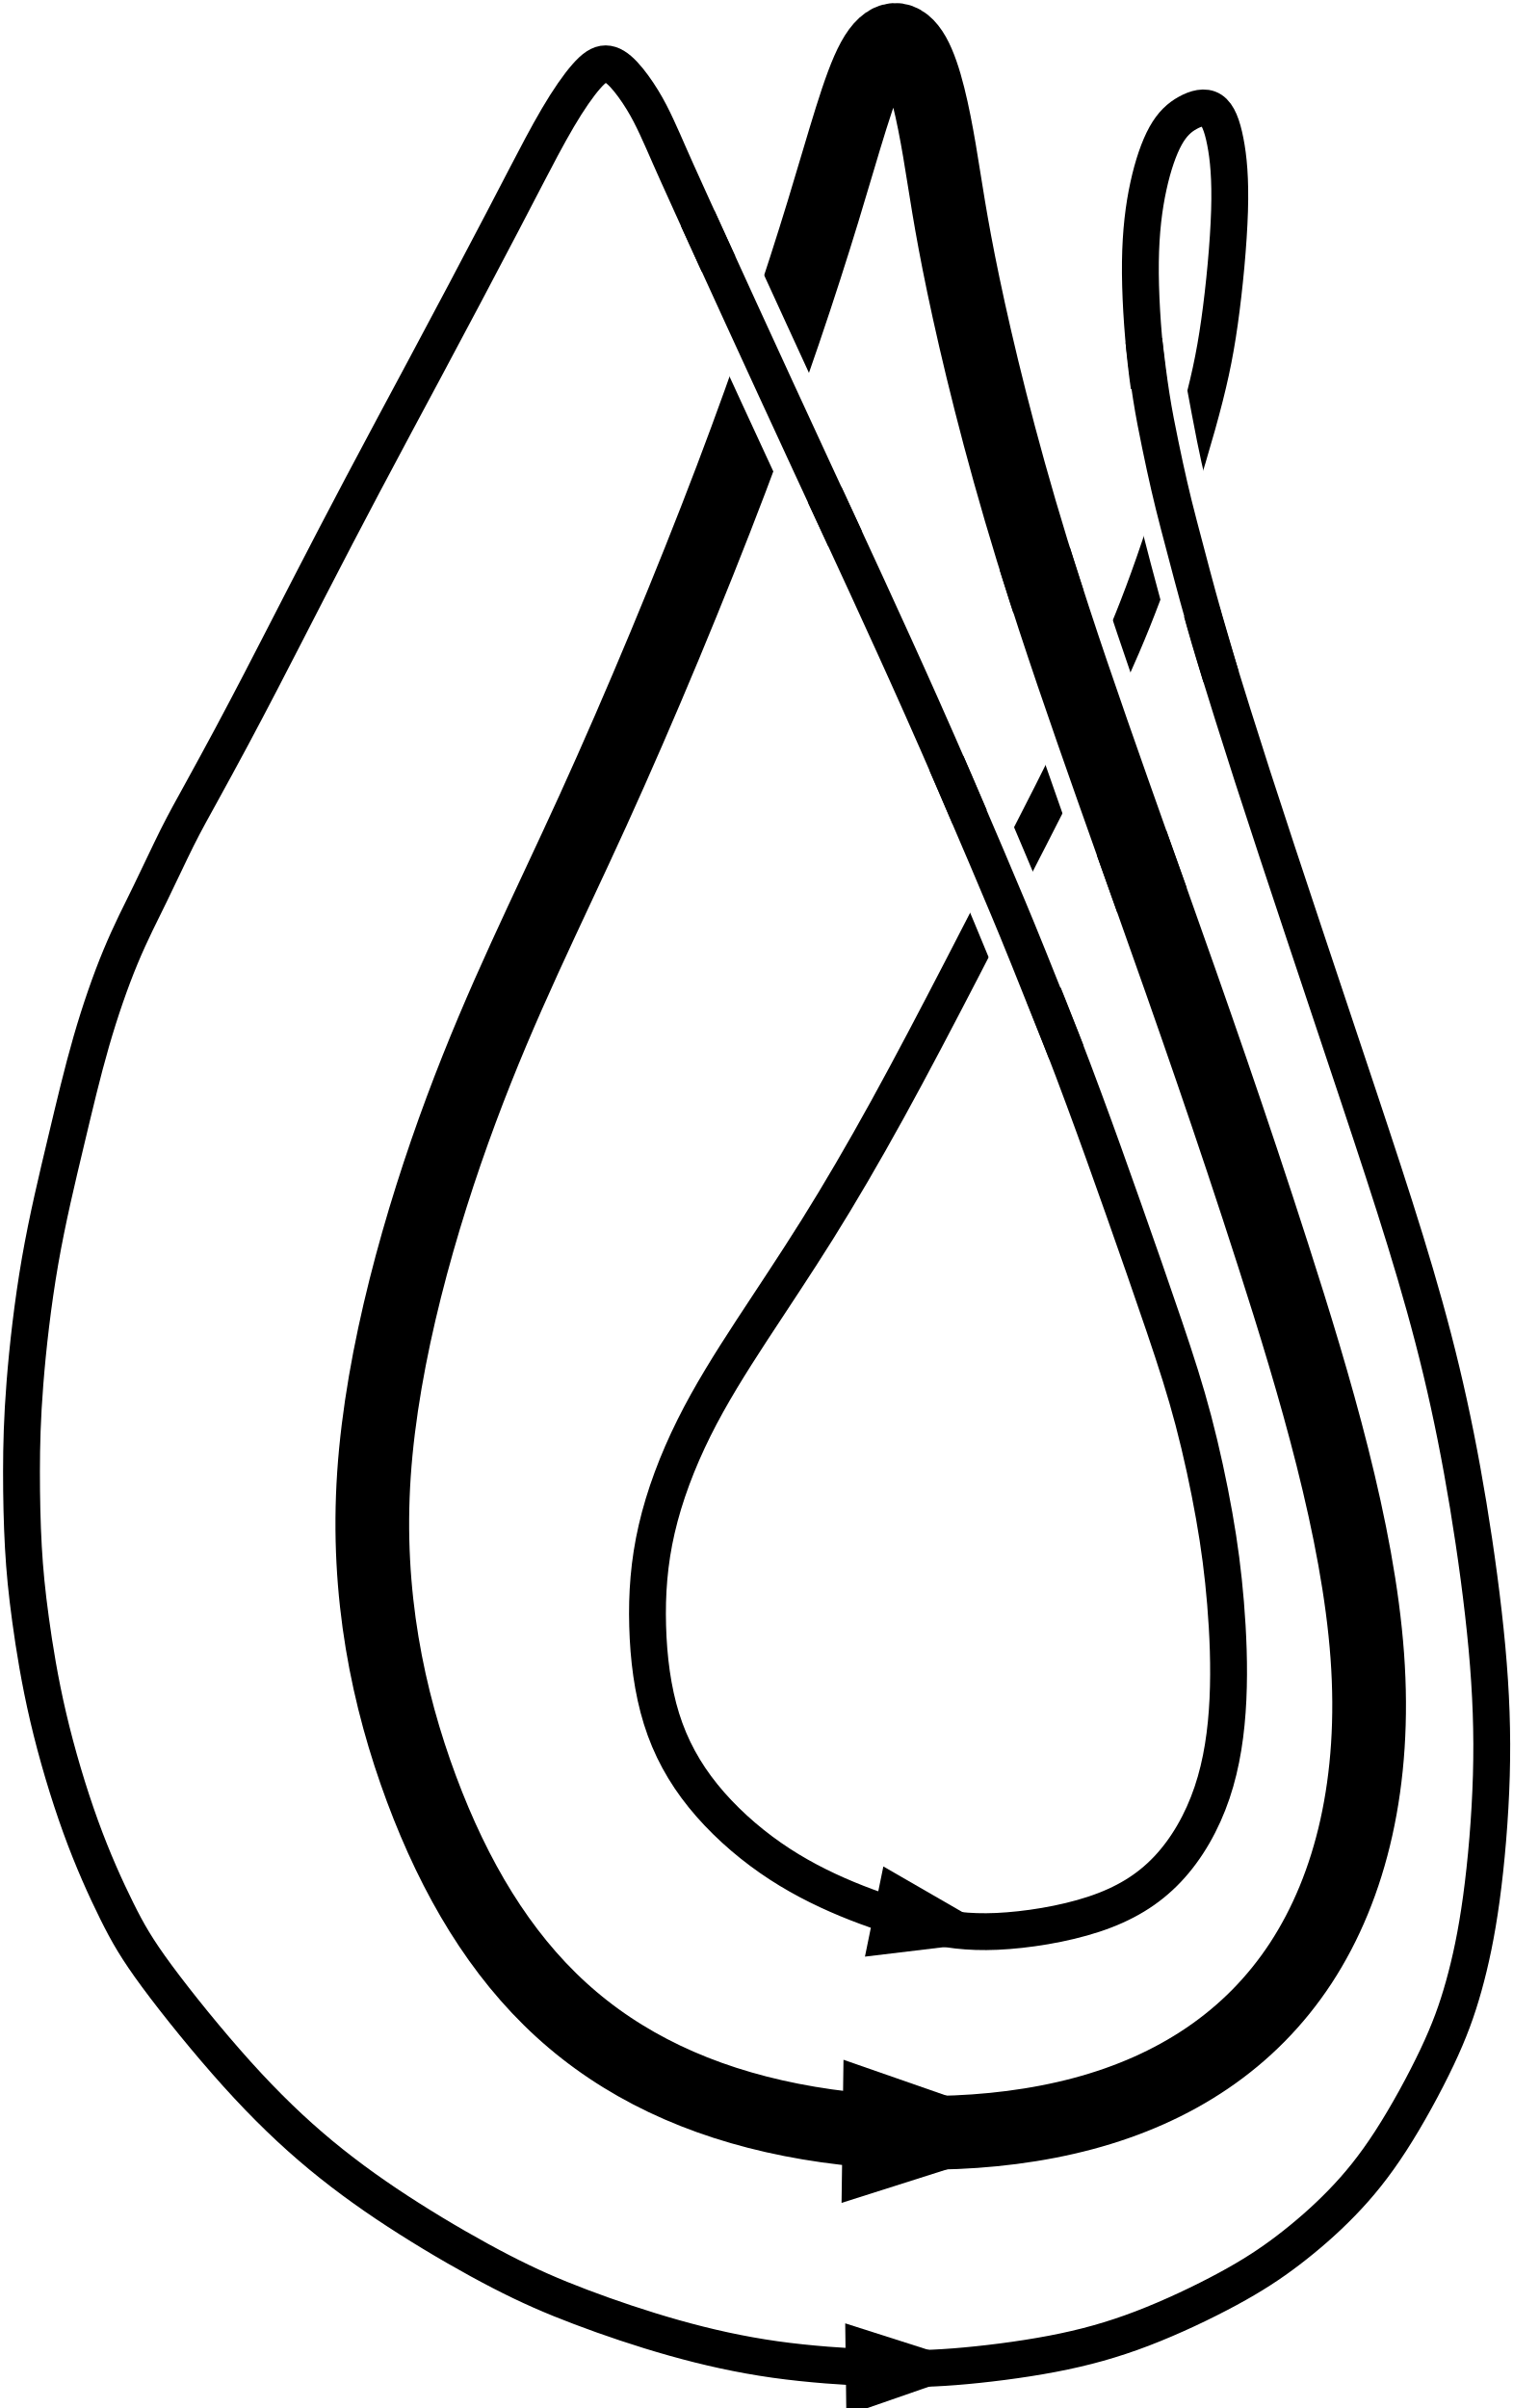
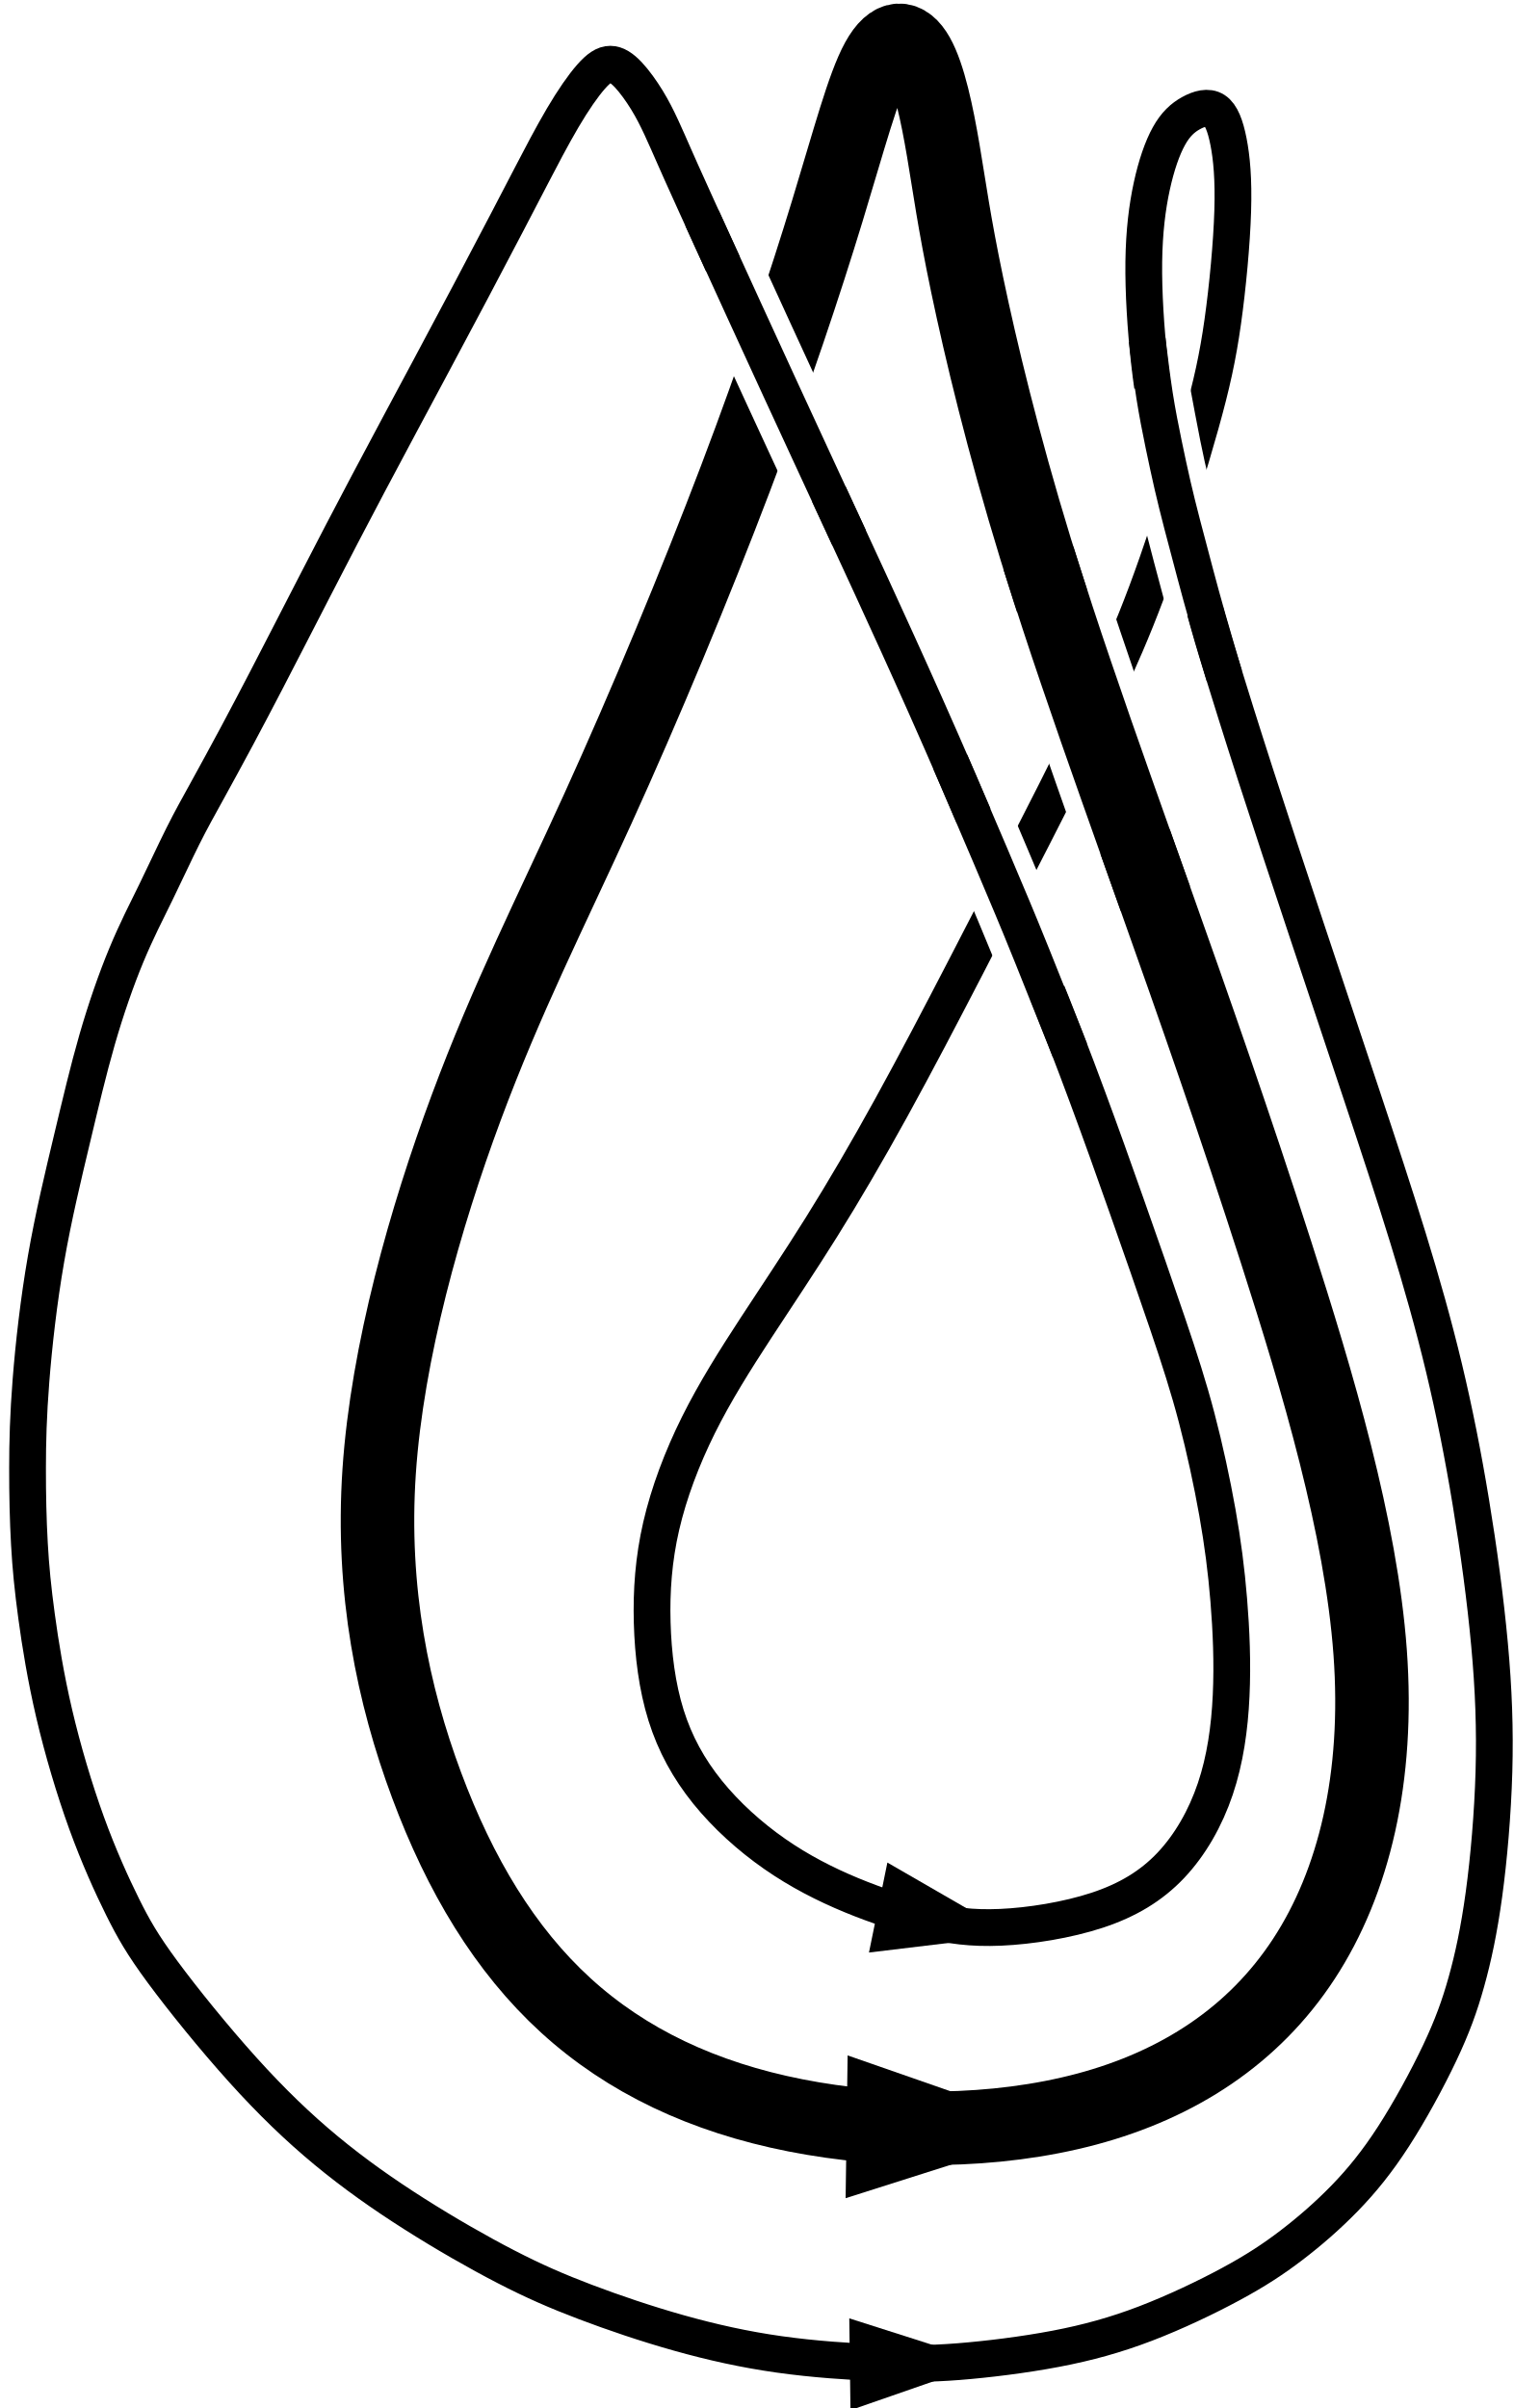
- <svg xmlns="http://www.w3.org/2000/svg" width="246.348pt" height="392.063pt" viewBox="0 0 246.348 392.063" version="1.1">
-   <defs>
-     <clipPath id="clip1">
-       <path d="M 0 177 L 246.348 177 L 246.348 392.062 L 0 392.062 Z M 0 177 " />
-     </clipPath>
-     <clipPath id="clip2">
-       <path d="M 0 174 L 246.348 174 L 246.348 392.062 L 0 392.062 Z M 0 174 " />
-     </clipPath>
-     <clipPath id="clip3">
-       <path d="M 58 226 L 240 226 L 240 392.062 L 58 392.062 Z M 58 226 " />
-     </clipPath>
-     <clipPath id="clip4">
-       <path d="M 59 223 L 240 223 L 240 392.062 L 59 392.062 Z M 59 223 " />
-     </clipPath>
-     <clipPath id="clip5">
-       <path d="M 57 300 L 236 300 L 236 392.062 L 57 392.062 Z M 57 300 " />
-     </clipPath>
-     <clipPath id="clip6">
-       <path d="M 55 297 L 236 297 L 236 392.062 L 55 392.062 Z M 55 297 " />
-     </clipPath>
-   </defs>
-   <g id="surface1">
-     <path style="fill:none;stroke-width:6;stroke-linecap:butt;stroke-linejoin:round;stroke:rgb(0%,0%,0%);stroke-opacity:1;stroke-miterlimit:10;" d="M 347.932 607.227 C 347.213 608.77 346.506 610.181 345.596 611.665 C 344.685 613.149 343.576 614.708 342.549 615.798 C 341.517 616.891 340.568 617.52 339.615 617.52 C 338.666 617.524 337.717 616.899 336.447 615.446 C 335.178 613.997 333.588 611.723 331.842 608.759 C 330.096 605.794 328.193 602.141 326.767 599.395 C 325.342 596.653 324.389 594.817 322.81 591.794 C 321.228 588.774 319.021 584.563 316.748 580.27 C 314.478 575.977 312.142 571.598 310.26 568.079 C 308.377 564.559 306.947 561.899 305.267 558.755 C 303.584 555.606 301.65 551.977 300.057 548.966 C 298.463 545.954 297.209 543.563 295.744 540.755 C 294.279 537.942 292.607 534.708 291.185 531.958 C 289.767 529.204 288.603 526.934 287.365 524.528 C 286.131 522.122 284.818 519.583 283.373 516.794 C 281.924 514.009 280.334 510.977 278.682 507.891 C 277.029 504.806 275.314 501.657 273.853 499.005 C 272.389 496.349 271.174 494.184 269.834 491.509 C 268.494 488.829 267.025 485.634 265.471 482.454 C 263.916 479.27 262.275 476.099 260.623 472.126 C 258.971 468.153 257.314 463.38 255.861 458.349 C 254.408 453.317 253.162 448.028 251.74 442.063 C 250.318 436.099 248.717 429.458 247.514 422.552 C 246.314 415.649 245.51 408.477 245.056 402.727 C 244.603 396.981 244.502 392.657 244.494 388.384 C 244.49 384.106 244.584 379.88 244.799 376.024 C 245.017 372.169 245.357 368.681 245.971 364.2 C 246.58 359.724 247.459 354.247 248.846 348.321 C 250.232 342.391 252.131 336.013 254.123 330.513 C 256.115 325.016 258.213 320.399 260.002 316.794 C 261.791 313.188 263.275 310.587 266.549 306.153 C 269.822 301.72 274.885 295.446 279.607 290.208 C 284.33 284.97 288.717 280.763 293.271 276.993 C 297.834 273.224 302.564 269.891 307.607 266.692 C 312.646 263.489 317.994 260.423 322.576 258.056 C 327.158 255.692 330.974 254.032 335.549 252.302 C 340.127 250.567 345.455 248.755 350.807 247.251 C 356.154 245.747 361.517 244.548 367.158 243.751 C 372.795 242.958 378.705 242.571 383.424 242.38 C 388.146 242.192 391.678 242.196 396.416 242.567 C 401.15 242.938 407.092 243.669 412.342 244.669 C 417.588 245.669 422.146 246.938 426.986 248.79 C 431.826 250.641 436.947 253.083 440.947 255.247 C 444.951 257.415 447.838 259.306 450.783 261.552 C 453.728 263.802 456.736 266.403 459.494 269.251 C 462.256 272.095 464.771 275.181 467.451 279.325 C 470.131 283.47 472.971 288.677 475.002 292.97 C 477.033 297.259 478.252 300.634 479.349 304.559 C 480.443 308.485 481.416 312.958 482.217 318.829 C 483.017 324.7 483.646 331.97 483.842 338.86 C 484.037 345.751 483.799 352.263 483.127 359.61 C 482.451 366.958 481.342 375.138 480.076 382.825 C 478.807 390.513 477.381 397.704 475.693 404.735 C 474.01 411.77 472.064 418.649 469.826 425.927 C 467.588 433.204 465.053 440.88 462.252 449.306 C 459.447 457.731 456.377 466.903 453.357 475.977 C 450.338 485.048 447.365 494.02 444.951 501.497 C 442.541 508.974 440.685 514.95 439.471 518.888 C 438.252 522.821 437.674 524.716 436.193 530.13 C 434.717 535.544 432.338 544.481 430.721 551.446 C 429.099 558.411 428.236 563.403 427.619 568.884 C 427.002 574.36 426.631 580.321 426.693 585.282 C 426.756 590.243 427.256 594.204 427.998 597.606 C 428.736 601.009 429.717 603.848 430.799 605.798 C 431.885 607.747 433.072 608.802 434.396 609.532 C 435.717 610.266 437.174 610.677 438.244 609.981 C 439.318 609.286 440.006 607.489 440.517 604.872 C 441.033 602.255 441.369 598.821 441.209 593.563 C 441.049 588.306 440.389 581.223 439.576 575.477 C 438.767 569.735 437.803 565.325 435.955 558.708 C 434.103 552.091 431.369 543.263 428.924 536.251 C 426.478 529.243 424.322 524.052 422.029 518.942 C 419.732 513.833 417.299 508.802 415.264 504.677 C 413.228 500.552 411.592 497.329 408.724 491.727 C 405.857 486.126 401.76 478.138 397.658 470.212 C 393.557 462.29 389.447 454.431 385.498 447.259 C 381.545 440.083 377.756 433.599 374.068 427.704 C 370.381 421.809 366.799 416.505 363.377 411.263 C 359.955 406.016 356.689 400.829 353.994 395.415 C 351.299 390.001 349.174 384.36 347.928 378.95 C 346.678 373.544 346.31 368.368 346.455 363.165 C 346.596 357.962 347.256 352.731 348.713 348.067 C 350.166 343.403 352.42 339.309 355.478 335.52 C 358.541 331.731 362.404 328.243 366.451 325.427 C 370.498 322.606 374.728 320.458 378.939 318.712 C 383.146 316.966 387.342 315.622 391.189 314.688 C 395.041 313.759 398.553 313.239 403.33 313.45 C 408.111 313.665 414.158 314.61 419.111 316.247 C 424.064 317.88 427.92 320.204 431.092 323.552 C 434.264 326.899 436.752 331.27 438.361 336.036 C 439.974 340.806 440.701 345.97 440.951 351.259 C 441.197 356.548 440.963 361.966 440.56 366.876 C 440.154 371.79 439.584 376.192 438.705 381.141 C 437.83 386.091 436.646 391.583 435.33 396.591 C 434.01 401.595 432.557 406.118 430.58 411.962 C 428.599 417.809 426.092 424.974 423.869 431.274 C 421.646 437.575 419.705 443.009 417.49 448.989 C 415.275 454.974 412.783 461.505 409.088 470.567 C 405.392 479.626 400.494 491.216 396.49 500.474 C 392.482 509.735 389.373 516.665 386.549 522.88 C 383.728 529.095 381.193 534.598 377.506 542.571 C 373.814 550.544 368.971 560.985 364.506 570.692 C 360.045 580.399 355.963 589.376 353.627 594.524 C 351.287 599.677 350.697 601.005 350.037 602.505 C 349.381 604.009 348.65 605.684 347.932 607.227 Z M 347.932 607.227 " transform="matrix(1,0,0,-1,-240.994,627.911)" />
-     <path style="fill:none;stroke-width:12;stroke-linecap:butt;stroke-linejoin:round;stroke:rgb(0%,0%,0%);stroke-opacity:1;stroke-miterlimit:10;" d="M 393.967 603.423 C 392.951 609.376 391.635 615.708 389.783 618.977 C 387.932 622.247 385.549 622.458 383.213 618.2 C 380.881 613.946 378.596 605.235 375.025 593.536 C 371.455 581.837 366.596 567.153 360.041 549.899 C 353.486 532.645 345.232 512.821 337.553 495.946 C 329.869 479.071 322.76 465.141 316.092 447.216 C 309.424 429.29 303.201 407.364 301.889 387.86 C 300.576 368.36 304.174 351.286 309.631 336.641 C 315.092 322.001 322.408 309.786 332.338 300.716 C 342.267 291.645 354.803 285.72 369.846 282.759 C 384.889 279.794 402.439 279.794 417.369 283.782 C 432.299 287.77 444.607 295.751 452.814 308.286 C 461.017 320.821 465.123 337.915 463.639 358.317 C 462.158 378.716 455.092 402.419 448.31 423.536 C 441.533 444.653 435.037 463.184 428.256 482.251 C 421.474 501.317 414.408 520.919 409.053 538.356 C 403.697 555.79 400.049 571.063 397.869 581.481 C 395.689 591.903 394.978 597.47 393.967 603.423 Z M 393.967 603.423 " transform="matrix(1,0,0,-1,-240.994,627.911)" />
-     <path style="fill:none;stroke-width:12;stroke-linecap:butt;stroke-linejoin:round;stroke:rgb(100%,100%,100%);stroke-opacity:1;stroke-miterlimit:10;" d="M 410.939 465.989 C 410.939 465.989 410.939 465.989 410.424 467.263 C 409.904 468.532 408.873 471.075 407.92 473.395 C 406.971 475.712 406.099 477.809 405.189 479.989 C 404.279 482.169 403.33 484.427 402.275 486.919 C 401.224 489.411 400.064 492.134 399.486 493.497 C 398.904 494.856 398.904 494.856 398.904 494.856 " transform="matrix(1,0,0,-1,-240.994,627.911)" />
-     <path style="fill:none;stroke-width:6;stroke-linecap:butt;stroke-linejoin:round;stroke:rgb(0%,0%,0%);stroke-opacity:1;stroke-miterlimit:10;" d="M 414.639 456.567 C 414.639 456.567 414.639 456.567 413.506 459.407 C 412.373 462.251 410.103 467.934 408.537 471.821 C 406.971 475.712 406.099 477.809 405.189 479.989 C 404.279 482.169 403.33 484.427 401.646 488.384 C 399.959 492.337 397.537 497.985 396.33 500.809 C 395.115 503.638 395.115 503.638 395.115 503.638 " transform="matrix(1,0,0,-1,-240.994,627.911)" />
-     <path style="fill:none;stroke-width:18;stroke-linecap:butt;stroke-linejoin:round;stroke:rgb(100%,100%,100%);stroke-opacity:1;stroke-miterlimit:10;" d="M 425.26 490.665 C 425.26 490.665 425.26 490.665 424.853 491.806 C 424.447 492.946 423.639 495.231 422.58 498.227 C 421.521 501.224 420.217 504.931 418.736 509.196 C 417.26 513.466 415.607 518.29 414.408 521.845 C 413.205 525.403 412.455 527.688 412.076 528.829 C 411.701 529.973 411.701 529.973 411.701 529.973 " transform="matrix(1,0,0,-1,-240.994,627.911)" />
-     <path style="fill:none;stroke-width:12;stroke-linecap:butt;stroke-linejoin:round;stroke:rgb(0%,0%,0%);stroke-opacity:1;stroke-miterlimit:10;" d="M 428.584 481.333 C 428.584 481.333 428.584 481.333 428.057 482.813 C 427.529 484.298 426.474 487.259 425.392 490.302 C 424.314 493.345 423.209 496.466 422.123 499.532 C 421.041 502.602 419.974 505.622 418.877 508.782 C 417.775 511.942 416.639 515.247 415.596 518.309 C 414.557 521.376 413.611 524.196 412.607 527.266 C 411.603 530.337 410.541 533.649 410.01 535.309 C 409.482 536.97 409.482 536.97 409.482 536.97 " transform="matrix(1,0,0,-1,-240.994,627.911)" />
-     <path style="fill:none;stroke-width:12;stroke-linecap:butt;stroke-linejoin:round;stroke:rgb(100%,100%,100%);stroke-opacity:1;stroke-miterlimit:10;" d="M 436.697 528.302 C 436.697 528.302 436.697 528.302 436.236 530.016 C 435.775 531.731 434.853 535.161 434.201 537.614 C 433.549 540.067 433.17 541.544 432.748 543.208 C 432.326 544.872 431.865 546.723 431.432 548.532 C 430.998 550.345 430.588 552.114 430.037 554.872 C 429.482 557.626 428.791 561.372 428.443 563.243 C 428.096 565.114 428.096 565.114 428.096 565.114 " transform="matrix(1,0,0,-1,-240.994,627.911)" />
-     <path style="fill:none;stroke-width:6;stroke-linecap:butt;stroke-linejoin:round;stroke:rgb(0%,0%,0%);stroke-opacity:1;stroke-miterlimit:10;" d="M 439.834 517.7 C 439.834 517.7 439.834 517.7 439.349 519.345 C 438.861 520.989 437.892 524.278 437.115 526.989 C 436.342 529.7 435.764 531.833 435.076 534.407 C 434.389 536.985 433.588 540.001 432.959 542.434 C 432.326 544.872 431.865 546.723 431.392 548.782 C 430.916 550.841 430.428 553.106 429.924 555.544 C 429.42 557.981 428.896 560.591 428.451 563.45 C 428.002 566.309 427.627 569.415 427.439 570.97 C 427.252 572.52 427.252 572.52 427.252 572.52 " transform="matrix(1,0,0,-1,-240.994,627.911)" />
-     <path style="fill:none;stroke-width:12;stroke-linecap:butt;stroke-linejoin:round;stroke:rgb(100%,100%,100%);stroke-opacity:1;stroke-miterlimit:10;" d="M 375.279 547.38 C 375.279 547.38 375.279 547.38 374.572 548.903 C 373.865 550.431 372.455 553.477 371.131 556.341 C 369.807 559.2 368.572 561.876 367.353 564.513 C 366.139 567.153 364.939 569.751 363.385 573.149 C 361.826 576.548 359.904 580.739 358.947 582.837 C 357.986 584.934 357.986 584.934 357.986 584.934 " transform="matrix(1,0,0,-1,-240.994,627.911)" />
-     <path style="fill:none;stroke-width:6;stroke-linecap:butt;stroke-linejoin:round;stroke:rgb(0%,0%,0%);stroke-opacity:1;stroke-miterlimit:10;" d="M 378.596 540.216 C 378.596 540.216 378.596 540.216 377.674 542.208 C 376.752 544.2 374.908 548.184 373.029 552.239 C 371.154 556.294 369.244 560.423 367.338 564.567 C 365.428 568.712 363.517 572.872 361.392 577.513 C 359.267 582.153 356.928 587.274 355.76 589.837 C 354.592 592.395 354.592 592.395 354.592 592.395 " transform="matrix(1,0,0,-1,-240.994,627.911)" />
-     <g clip-path="url(#clip1)" clip-rule="nonzero">
-       <path style="fill:none;stroke-width:12;stroke-linecap:butt;stroke-linejoin:miter;stroke:rgb(0%,0%,0%);stroke-opacity:1;stroke-miterlimit:10;" d="M 380.963 281.157 C 380.963 281.157 380.963 281.157 381.849 281.095 C 382.736 281.032 384.514 280.907 386.717 280.825 C 388.92 280.747 391.553 280.708 392.869 280.688 C 394.185 280.673 394.185 280.673 394.185 280.673 " transform="matrix(1,0,0,-1,-240.994,627.911)" />
-     </g>
-     <path style=" stroke:none;fill-rule:evenodd;fill:rgb(0%,0%,0%);fill-opacity:1;" d="M 153.191 347.238 L 143.238 343.77 L 143.148 350.43 Z M 153.191 347.238 " />
-     <g clip-path="url(#clip2)" clip-rule="nonzero">
-       <path style="fill:none;stroke-width:12;stroke-linecap:butt;stroke-linejoin:miter;stroke:rgb(0%,0%,0%);stroke-opacity:1;stroke-miterlimit:10;" d="M 394.185 280.673 L 384.232 284.141 L 384.142 277.481 Z M 394.185 280.673 " transform="matrix(1,0,0,-1,-240.994,627.911)" />
-     </g>
-     <g clip-path="url(#clip3)" clip-rule="nonzero">
-       <path style="fill:none;stroke-width:6;stroke-linecap:butt;stroke-linejoin:miter;stroke:rgb(0%,0%,0%);stroke-opacity:1;stroke-miterlimit:10;" d="M 384.533 316.614 C 384.533 316.614 384.533 316.614 385.42 316.403 C 386.303 316.192 388.072 315.77 389.998 315.345 C 391.92 314.923 393.998 314.497 395.037 314.282 C 396.076 314.071 396.076 314.071 396.076 314.071 " transform="matrix(1,0,0,-1,-240.994,627.911)" />
-     </g>
-     <path style=" stroke:none;fill-rule:evenodd;fill:rgb(0%,0%,0%);fill-opacity:1;" d="M 155.082 313.84 L 145.949 308.57 L 144.617 315.098 Z M 155.082 313.84 " />
-     <g clip-path="url(#clip4)" clip-rule="nonzero">
-       <path style="fill:none;stroke-width:6;stroke-linecap:butt;stroke-linejoin:miter;stroke:rgb(0%,0%,0%);stroke-opacity:1;stroke-miterlimit:10;" d="M 396.076 314.071 L 386.943 319.341 L 385.611 312.813 Z M 396.076 314.071 " transform="matrix(1,0,0,-1,-240.994,627.911)" />
-     </g>
-     <g clip-path="url(#clip5)" clip-rule="nonzero">
-       <path style="fill:none;stroke-width:6;stroke-linecap:butt;stroke-linejoin:miter;stroke:rgb(0%,0%,0%);stroke-opacity:1;stroke-miterlimit:10;" d="M 383.24 242.388 L 388.224 242.259 L 391.717 242.306 " transform="matrix(1,0,0,-1,-240.994,627.911)" />
-     </g>
-     <path style=" stroke:none;fill-rule:evenodd;fill:rgb(0%,0%,0%);fill-opacity:1;" d="M 150.723 385.605 L 140.684 382.402 L 140.766 389.062 Z M 150.723 385.605 " />
-     <g clip-path="url(#clip6)" clip-rule="nonzero">
-       <path style="fill:none;stroke-width:6;stroke-linecap:butt;stroke-linejoin:miter;stroke:rgb(0%,0%,0%);stroke-opacity:1;stroke-miterlimit:10;" d="M 391.717 242.306 L 381.678 245.509 L 381.76 238.849 Z M 391.717 242.306 " transform="matrix(1,0,0,-1,-240.994,627.911)" />
-     </g>
+ <svg xmlns="http://www.w3.org/2000/svg" width="247pt" height="393pt" viewBox="0 0 247 393" version="1.1">
+   <g id="surface71420">
+     <path style="fill:none;stroke-width:6;stroke-linecap:butt;stroke-linejoin:round;stroke:rgb(0%,0%,0%);stroke-opacity:1;stroke-miterlimit:10;" d="M 347.934 607.227 C 347.215 608.77 346.504 610.18 345.598 611.664 C 344.688 613.148 343.578 614.707 342.547 615.801 C 341.516 616.891 340.566 617.52 339.617 617.52 C 338.668 617.523 337.715 616.898 336.445 615.449 C 335.176 614 333.586 611.723 331.84 608.758 C 330.094 605.793 328.191 602.141 326.766 599.398 C 325.34 596.652 324.391 594.816 322.809 591.797 C 321.23 588.773 319.023 584.566 316.75 580.273 C 314.477 575.977 312.141 571.602 310.258 568.082 C 308.375 564.562 306.949 561.898 305.266 558.754 C 303.586 555.609 301.648 551.977 300.055 548.965 C 298.461 545.953 297.207 543.566 295.742 540.754 C 294.281 537.941 292.605 534.707 291.188 531.957 C 289.766 529.207 288.602 526.938 287.367 524.531 C 286.129 522.125 284.82 519.582 283.371 516.793 C 281.922 514.008 280.336 510.98 278.684 507.891 C 277.031 504.805 275.316 501.66 273.852 499.004 C 272.387 496.348 271.176 494.188 269.836 491.508 C 268.496 488.828 267.027 485.637 265.473 482.453 C 263.918 479.27 262.273 476.098 260.625 472.125 C 258.973 468.152 257.312 463.383 255.859 458.352 C 254.406 453.316 253.164 448.027 251.738 442.062 C 250.316 436.098 248.715 429.457 247.516 422.555 C 246.312 415.648 245.512 408.477 245.059 402.73 C 244.605 396.98 244.5 392.656 244.496 388.383 C 244.488 384.105 244.582 379.879 244.801 376.023 C 245.016 372.168 245.359 368.684 245.969 364.203 C 246.578 359.723 247.461 354.25 248.848 348.32 C 250.234 342.395 252.129 336.012 254.121 330.512 C 256.117 325.016 258.211 320.402 260 316.793 C 261.793 313.188 263.277 310.59 266.551 306.152 C 269.824 301.719 274.887 295.449 279.609 290.211 C 284.332 284.969 288.715 280.762 293.273 276.992 C 297.832 273.223 302.566 269.891 307.605 266.691 C 312.645 263.492 317.992 260.422 322.574 258.059 C 327.156 255.691 330.977 254.035 335.551 252.301 C 340.125 250.566 345.457 248.754 350.805 247.25 C 356.152 245.746 361.52 244.547 367.156 243.754 C 372.793 242.957 378.703 242.57 383.426 242.383 C 388.145 242.191 391.68 242.199 396.414 242.566 C 401.152 242.938 407.09 243.668 412.34 244.668 C 417.59 245.668 422.148 246.938 426.988 248.789 C 431.828 250.645 436.945 253.082 440.949 255.25 C 444.953 257.414 447.84 259.305 450.785 261.555 C 453.73 263.801 456.734 266.406 459.496 269.25 C 462.258 272.094 464.773 275.18 467.453 279.324 C 470.129 283.469 472.969 288.676 475 292.969 C 477.031 297.258 478.254 300.633 479.348 304.559 C 480.445 308.484 481.414 312.957 482.215 318.828 C 483.016 324.699 483.645 331.969 483.844 338.859 C 484.039 345.75 483.801 352.262 483.125 359.609 C 482.453 366.957 481.344 375.141 480.074 382.824 C 478.809 390.512 477.379 397.703 475.695 404.738 C 474.008 411.773 472.066 418.648 469.824 425.926 C 467.586 433.203 465.051 440.883 462.25 449.305 C 459.449 457.73 456.379 466.902 453.355 475.977 C 450.336 485.047 447.363 494.02 444.953 501.496 C 442.539 508.973 440.684 514.949 439.469 518.887 C 438.254 522.82 437.672 524.715 436.195 530.129 C 434.715 535.543 432.34 544.48 430.719 551.445 C 429.098 558.41 428.234 563.406 427.617 568.883 C 427 574.359 426.629 580.32 426.691 585.281 C 426.758 590.242 427.258 594.207 427.996 597.605 C 428.734 601.008 429.715 603.852 430.801 605.797 C 431.883 607.746 433.074 608.801 434.395 609.531 C 435.719 610.266 437.172 610.676 438.246 609.98 C 439.316 609.285 440.008 607.488 440.52 604.871 C 441.031 602.254 441.367 598.82 441.207 593.562 C 441.047 588.305 440.387 581.223 439.578 575.477 C 438.766 569.734 437.805 565.328 435.953 558.707 C 434.105 552.09 431.367 543.262 428.922 536.25 C 426.477 529.242 424.324 524.051 422.027 518.941 C 419.734 513.832 417.297 508.801 415.262 504.676 C 413.227 500.551 411.594 497.332 408.727 491.727 C 405.859 486.125 401.762 478.137 397.656 470.211 C 393.555 462.289 389.445 454.43 385.496 447.258 C 381.547 440.086 377.754 433.598 374.066 427.703 C 370.383 421.809 366.801 416.504 363.379 411.262 C 359.953 406.016 356.688 400.828 353.992 395.414 C 351.301 390 349.176 384.359 347.926 378.949 C 346.68 373.543 346.309 368.367 346.453 363.164 C 346.598 357.961 347.254 352.73 348.711 348.066 C 350.168 343.406 352.422 339.312 355.48 335.52 C 358.539 331.73 362.406 328.242 366.453 325.426 C 370.5 322.605 374.727 320.457 378.938 318.711 C 383.148 316.965 387.34 315.621 391.191 314.688 C 395.043 313.758 398.551 313.238 403.332 313.453 C 408.109 313.664 414.16 314.613 419.113 316.246 C 424.062 317.883 427.918 320.203 431.09 323.551 C 434.262 326.898 436.754 331.27 438.363 336.035 C 439.973 340.805 440.703 345.969 440.949 351.258 C 441.199 356.551 440.965 361.965 440.559 366.879 C 440.156 371.789 439.582 376.195 438.707 381.145 C 437.828 386.09 436.645 391.582 435.328 396.59 C 434.012 401.598 432.559 406.117 430.578 411.965 C 428.598 417.809 426.094 424.973 423.867 431.273 C 421.645 437.574 419.707 443.008 417.488 448.992 C 415.273 454.973 412.785 461.508 409.09 470.566 C 405.395 479.629 400.496 491.215 396.488 500.477 C 392.484 509.734 389.371 516.664 386.551 522.879 C 383.727 529.094 381.195 534.598 377.504 542.57 C 373.816 550.543 368.969 560.988 364.508 570.695 C 360.043 580.402 355.961 589.375 353.625 594.523 C 351.289 599.676 350.699 601.004 350.039 602.508 C 349.379 604.008 348.648 605.684 347.934 607.227 Z M 347.934 607.227 " transform="matrix(1,0,0,-1,-240,628)" />
+     <path style="fill:none;stroke-width:12;stroke-linecap:butt;stroke-linejoin:round;stroke:rgb(0%,0%,0%);stroke-opacity:1;stroke-miterlimit:10;" d="M 393.965 603.422 C 392.953 609.375 391.637 615.707 389.785 618.977 C 387.934 622.25 385.547 622.457 383.211 618.203 C 380.879 613.949 378.598 605.234 375.027 593.535 C 371.457 581.836 366.598 567.156 360.043 549.902 C 353.484 532.648 345.234 512.82 337.551 495.945 C 329.871 479.07 322.758 465.145 316.09 447.215 C 309.426 429.289 303.203 407.363 301.887 387.863 C 300.574 368.363 304.172 351.285 309.633 336.645 C 315.09 322 322.41 309.785 332.34 300.715 C 342.266 291.645 354.805 285.719 369.848 282.758 C 384.891 279.793 402.441 279.793 417.371 283.781 C 432.301 287.77 444.609 295.75 452.812 308.285 C 461.02 320.82 465.121 337.914 463.641 358.316 C 462.16 378.715 455.094 402.422 448.312 423.539 C 441.531 444.656 435.035 463.184 428.254 482.25 C 421.477 501.316 414.41 520.918 409.051 538.355 C 403.695 555.793 400.051 571.062 397.871 581.484 C 395.691 591.902 394.98 597.473 393.965 603.422 Z M 393.965 603.422 " transform="matrix(1,0,0,-1,-240,628)" />
+     <path style="fill:none;stroke-width:12;stroke-linecap:butt;stroke-linejoin:round;stroke:rgb(100%,100%,100%);stroke-opacity:1;stroke-miterlimit:10;" d="M 410.941 465.992 C 410.941 465.992 410.941 465.992 410.422 467.262 C 409.906 468.531 408.871 471.074 407.922 473.395 C 406.969 475.715 406.102 477.809 405.191 479.988 C 404.281 482.168 403.332 484.426 402.277 486.918 C 401.223 489.41 400.062 492.133 399.484 493.496 C 398.906 494.859 398.906 494.859 398.906 494.859 " transform="matrix(1,0,0,-1,-240,628)" />
+     <path style="fill:none;stroke-width:6;stroke-linecap:butt;stroke-linejoin:round;stroke:rgb(0%,0%,0%);stroke-opacity:1;stroke-miterlimit:10;" d="M 414.637 456.566 C 414.637 456.566 414.637 456.566 413.504 459.406 C 412.371 462.25 410.105 467.934 408.539 471.824 C 406.969 475.715 406.102 477.809 405.191 479.988 C 404.281 482.168 403.332 484.426 401.645 488.383 C 399.961 492.336 397.539 497.988 396.328 500.812 C 395.117 503.637 395.117 503.637 395.117 503.637 " transform="matrix(1,0,0,-1,-240,628)" />
+     <path style="fill:none;stroke-width:18;stroke-linecap:butt;stroke-linejoin:round;stroke:rgb(100%,100%,100%);stroke-opacity:1;stroke-miterlimit:10;" d="M 425.262 490.664 C 425.262 490.664 425.262 490.664 424.855 491.805 C 424.449 492.949 423.637 495.23 422.578 498.227 C 421.523 501.223 420.215 504.93 418.738 509.199 C 417.258 513.465 415.609 518.289 414.406 521.848 C 413.203 525.402 412.453 527.688 412.078 528.828 C 411.699 529.973 411.699 529.973 411.699 529.973 " transform="matrix(1,0,0,-1,-240,628)" />
+     <path style="fill:none;stroke-width:12;stroke-linecap:butt;stroke-linejoin:round;stroke:rgb(0%,0%,0%);stroke-opacity:1;stroke-miterlimit:10;" d="M 428.582 481.332 C 428.582 481.332 428.582 481.332 428.055 482.812 C 427.527 484.297 426.473 487.262 425.395 490.301 C 424.312 493.344 423.207 496.465 422.125 499.531 C 421.039 502.602 419.977 505.621 418.875 508.781 C 417.773 511.941 416.637 515.246 415.598 518.312 C 414.555 521.375 413.609 524.195 412.605 527.266 C 411.602 530.336 410.543 533.652 410.012 535.309 C 409.48 536.969 409.48 536.969 409.48 536.969 " transform="matrix(1,0,0,-1,-240,628)" />
+     <path style="fill:none;stroke-width:12;stroke-linecap:butt;stroke-linejoin:round;stroke:rgb(100%,100%,100%);stroke-opacity:1;stroke-miterlimit:10;" d="M 436.695 528.301 C 436.695 528.301 436.695 528.301 436.234 530.016 C 435.773 531.73 434.855 535.16 434.203 537.613 C 433.551 540.066 433.168 541.543 432.746 543.207 C 432.328 544.871 431.867 546.723 431.434 548.535 C 430.996 550.344 430.59 552.113 430.035 554.871 C 429.484 557.625 428.789 561.371 428.441 563.242 C 428.094 565.113 428.094 565.113 428.094 565.113 " transform="matrix(1,0,0,-1,-240,628)" />
+     <path style="fill:none;stroke-width:6;stroke-linecap:butt;stroke-linejoin:round;stroke:rgb(0%,0%,0%);stroke-opacity:1;stroke-miterlimit:10;" d="M 439.836 517.703 C 439.836 517.703 439.836 517.703 439.348 519.348 C 438.863 520.992 437.891 524.281 437.117 526.988 C 436.344 529.699 435.766 531.836 435.078 534.41 C 434.387 536.984 433.586 540 432.957 542.438 C 432.328 544.871 431.867 546.723 431.391 548.781 C 430.918 550.84 430.426 553.105 429.922 555.543 C 429.418 557.98 428.898 560.594 428.449 563.449 C 428.004 566.309 427.629 569.414 427.441 570.969 C 427.254 572.52 427.254 572.52 427.254 572.52 " transform="matrix(1,0,0,-1,-240,628)" />
+     <path style="fill:none;stroke-width:12;stroke-linecap:butt;stroke-linejoin:round;stroke:rgb(100%,100%,100%);stroke-opacity:1;stroke-miterlimit:10;" d="M 375.277 547.383 C 375.277 547.383 375.277 547.383 374.574 548.906 C 373.867 550.43 372.457 553.477 371.133 556.34 C 369.809 559.203 368.57 561.875 367.355 564.516 C 366.137 567.152 364.941 569.754 363.383 573.148 C 361.824 576.547 359.906 580.742 358.945 582.836 C 357.988 584.934 357.988 584.934 357.988 584.934 " transform="matrix(1,0,0,-1,-240,628)" />
+     <path style="fill:none;stroke-width:6;stroke-linecap:butt;stroke-linejoin:round;stroke:rgb(0%,0%,0%);stroke-opacity:1;stroke-miterlimit:10;" d="M 378.594 540.215 C 378.594 540.215 378.594 540.215 377.672 542.207 C 376.75 544.199 374.906 548.184 373.031 552.238 C 371.152 556.297 369.246 560.422 367.336 564.566 C 365.426 568.711 363.516 572.871 361.391 577.512 C 359.266 582.156 356.93 587.277 355.758 589.836 C 354.59 592.398 354.59 592.398 354.59 592.398 " transform="matrix(1,0,0,-1,-240,628)" />
+     <path style="fill:none;stroke-width:12;stroke-linecap:butt;stroke-linejoin:miter;stroke:rgb(0%,0%,0%);stroke-opacity:1;stroke-miterlimit:10;" d="M 380.965 281.156 C 380.965 281.156 380.965 281.156 381.852 281.094 C 382.738 281.031 384.512 280.906 386.715 280.824 C 388.918 280.746 391.551 280.707 392.871 280.691 C 394.188 280.672 394.188 280.672 394.188 280.672 " transform="matrix(1,0,0,-1,-240,628)" />
+     <path style="fill-rule:evenodd;fill:rgb(0%,0%,0%);fill-opacity:1;stroke-width:12;stroke-linecap:butt;stroke-linejoin:miter;stroke:rgb(0%,0%,0%);stroke-opacity:1;stroke-miterlimit:10;" d="M 394.188 280.672 L 384.234 284.141 L 384.141 277.48 Z M 394.188 280.672 " transform="matrix(1,0,0,-1,-240,628)" />
+     <path style="fill:none;stroke-width:6;stroke-linecap:butt;stroke-linejoin:miter;stroke:rgb(0%,0%,0%);stroke-opacity:1;stroke-miterlimit:10;" d="M 384.535 316.613 C 384.535 316.613 384.535 316.613 385.418 316.402 C 386.305 316.191 388.074 315.77 389.996 315.344 C 391.918 314.922 393.996 314.496 395.035 314.285 C 396.074 314.07 396.074 314.07 396.074 314.07 " transform="matrix(1,0,0,-1,-240,628)" />
+     <path style="fill-rule:evenodd;fill:rgb(0%,0%,0%);fill-opacity:1;stroke-width:6;stroke-linecap:butt;stroke-linejoin:miter;stroke:rgb(0%,0%,0%);stroke-opacity:1;stroke-miterlimit:10;" d="M 396.074 314.07 L 386.945 319.34 L 385.609 312.812 Z M 396.074 314.07 " transform="matrix(1,0,0,-1,-240,628)" />
+     <path style="fill:none;stroke-width:6;stroke-linecap:butt;stroke-linejoin:miter;stroke:rgb(0%,0%,0%);stroke-opacity:1;stroke-miterlimit:10;" d="M 383.242 242.387 L 388.227 242.262 L 391.719 242.305 " transform="matrix(1,0,0,-1,-240,628)" />
+     <path style="fill-rule:evenodd;fill:rgb(0%,0%,0%);fill-opacity:1;stroke-width:6;stroke-linecap:butt;stroke-linejoin:miter;stroke:rgb(0%,0%,0%);stroke-opacity:1;stroke-miterlimit:10;" d="M 391.719 242.305 L 381.676 245.508 L 381.762 238.848 Z M 391.719 242.305 " transform="matrix(1,0,0,-1,-240,628)" />
  </g>
</svg>
